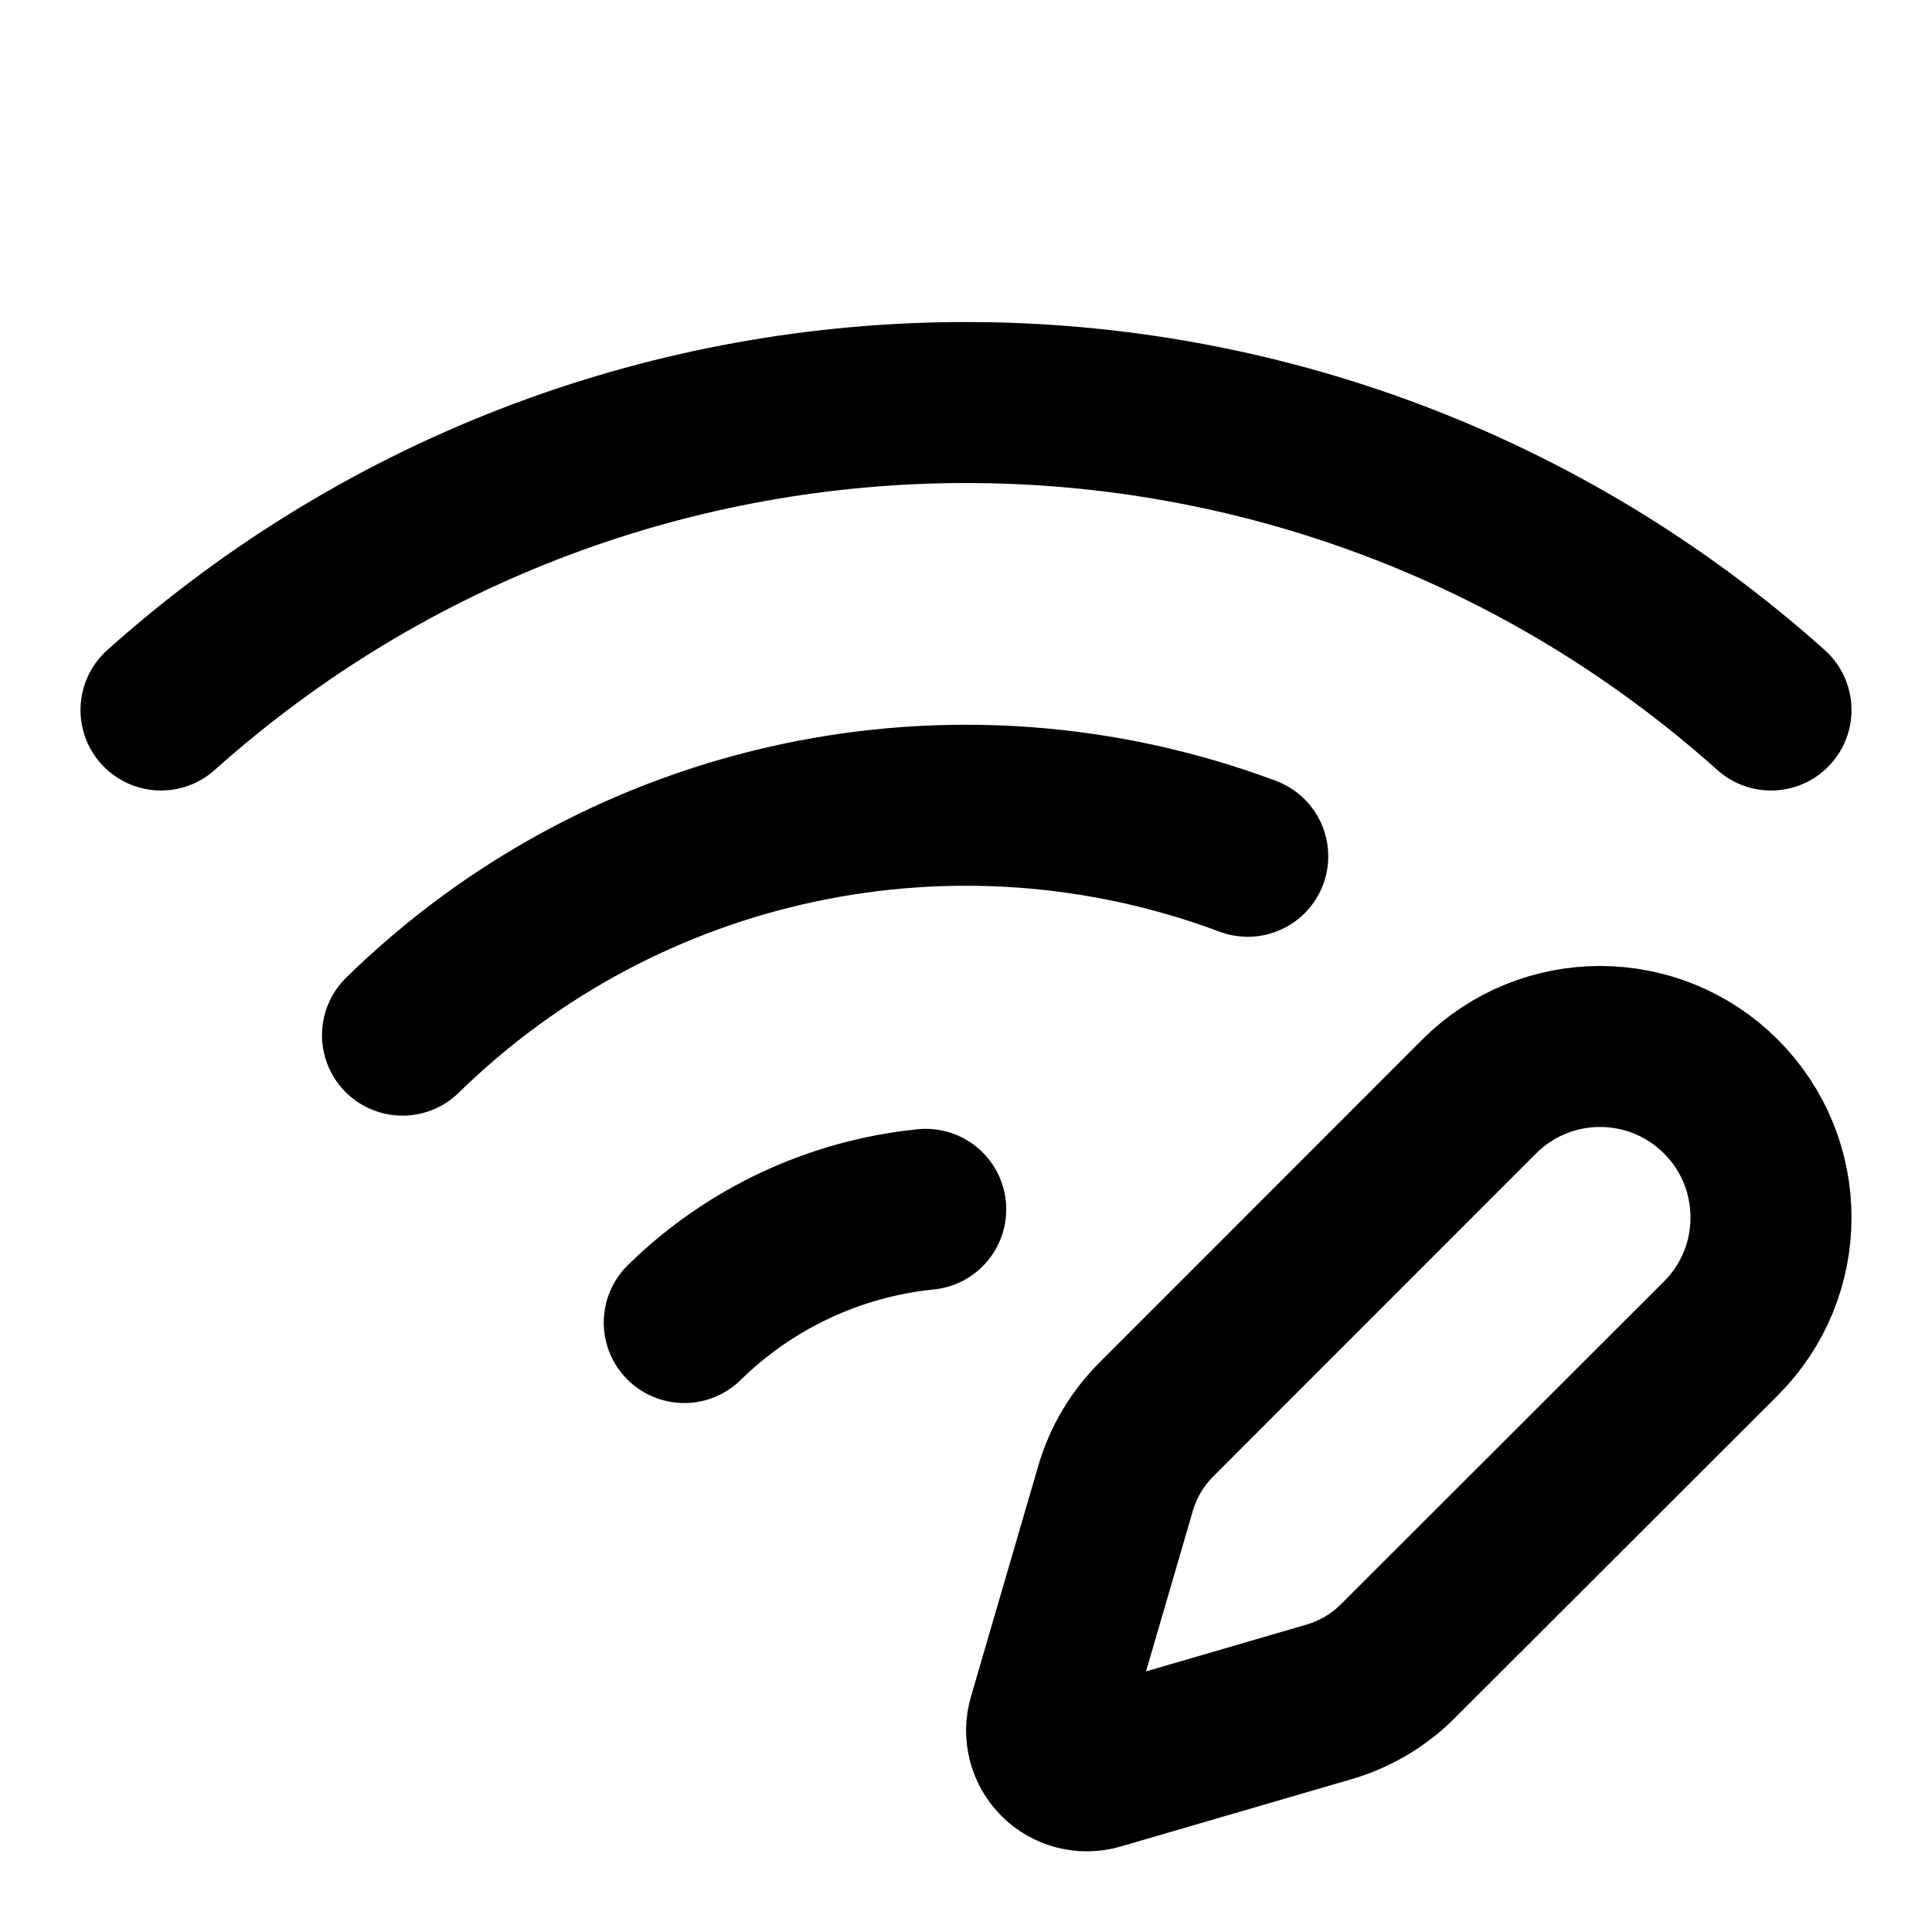
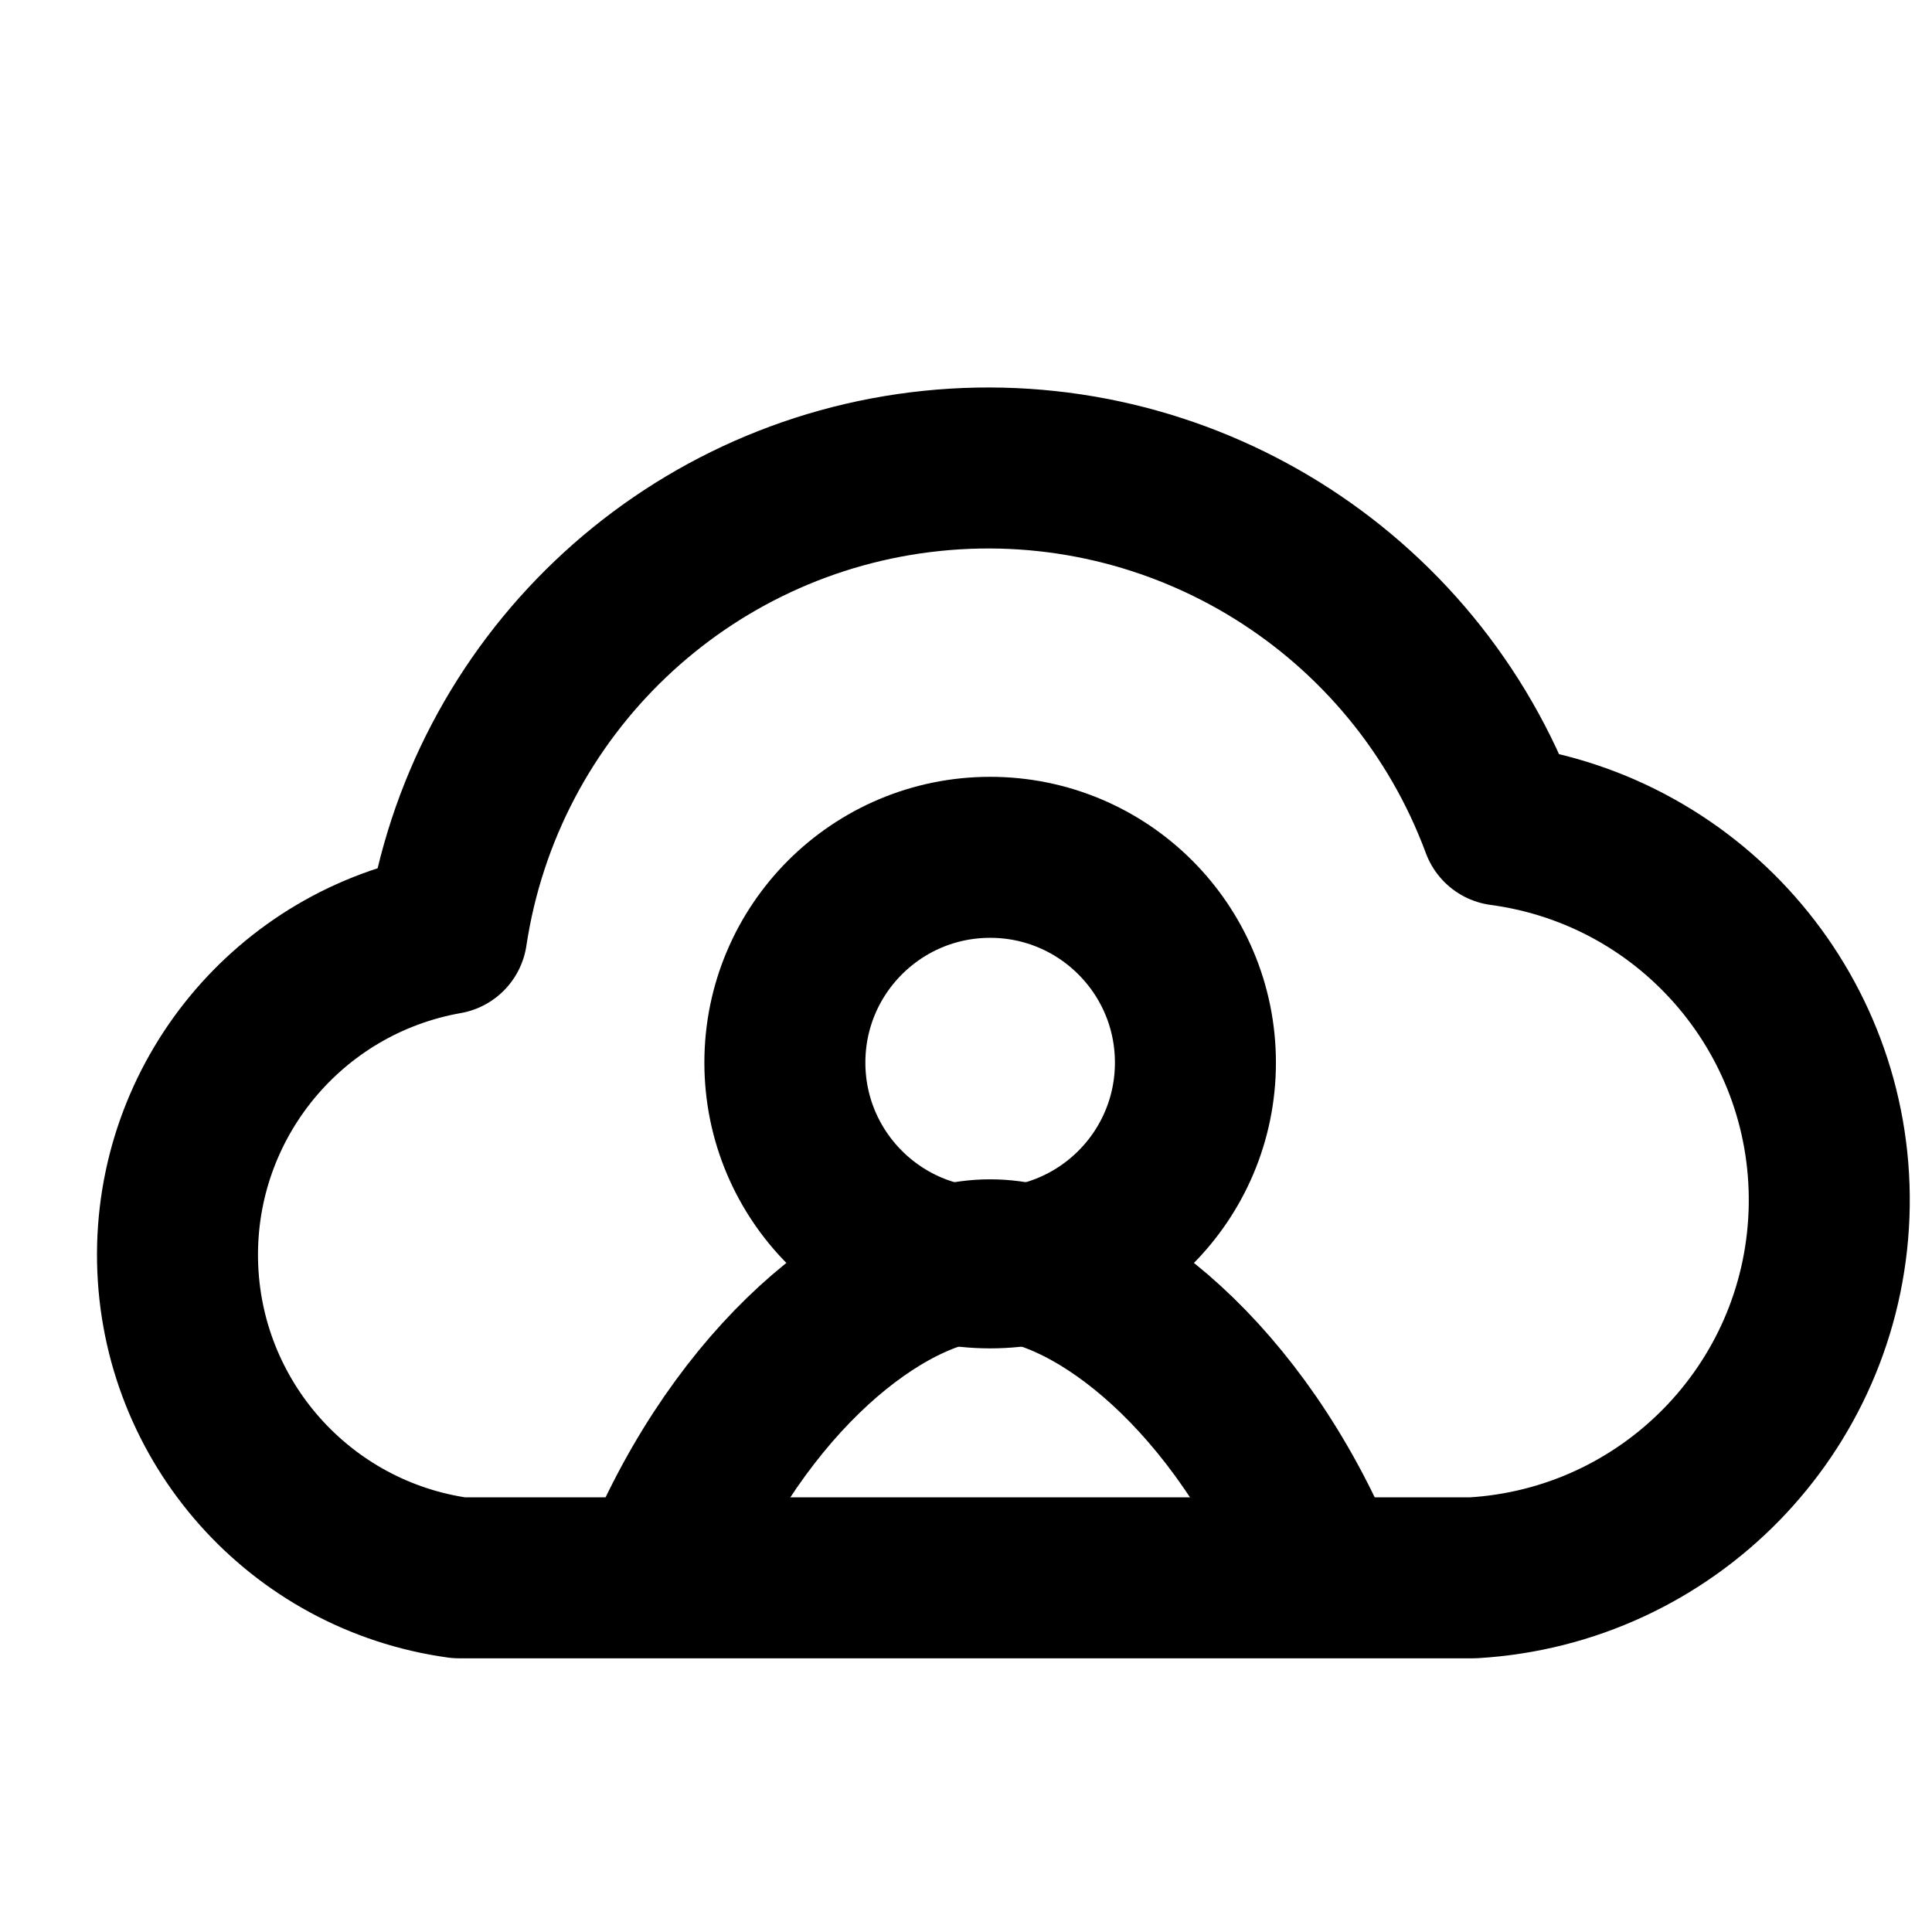
- <svg xmlns="http://www.w3.org/2000/svg" width="24" height="24" viewBox="0 0 24 24" fill="none" stroke="currentColor" stroke-width="2" stroke-linecap="round" stroke-linejoin="round" class="lucide lucide-wifi-pen-icon lucide-wifi-pen">
-   <path d="M2 8.82a15 15 0 0 1 20 0" />
-   <path d="M21.378 16.626a1 1 0 0 0-3.004-3.004l-4.01 4.012a2 2 0 0 0-.506.854l-.837 2.87a.5.5 0 0 0 .62.62l2.87-.837a2 2 0 0 0 .854-.506z" />
-   <path d="M5 12.859a10 10 0 0 1 10.5-2.222" />
-   <path d="M8.5 16.429a5 5 0 0 1 3-1.406" />
+ <svg xmlns="http://www.w3.org/2000/svg" width="24" height="24" viewBox="0 0 24 24" fill="none" stroke="currentColor" stroke-width="2" stroke-linecap="round" stroke-linejoin="round">
+   <path d="M5.7 19.6h12.6a4.7 4.7 0 0 0 .35-9.35            6.8 6.8 0 0 0-13.1 1.35            4.05 4.05 0 0 0 .15 8Z" />
+   <circle cx="12.3" cy="13.2" r="2.55" />
+   <path d="M8.3 19.3c1.05-2.35 2.8-3.65 4-3.65s2.95 1.3 4 3.65" />
</svg>
